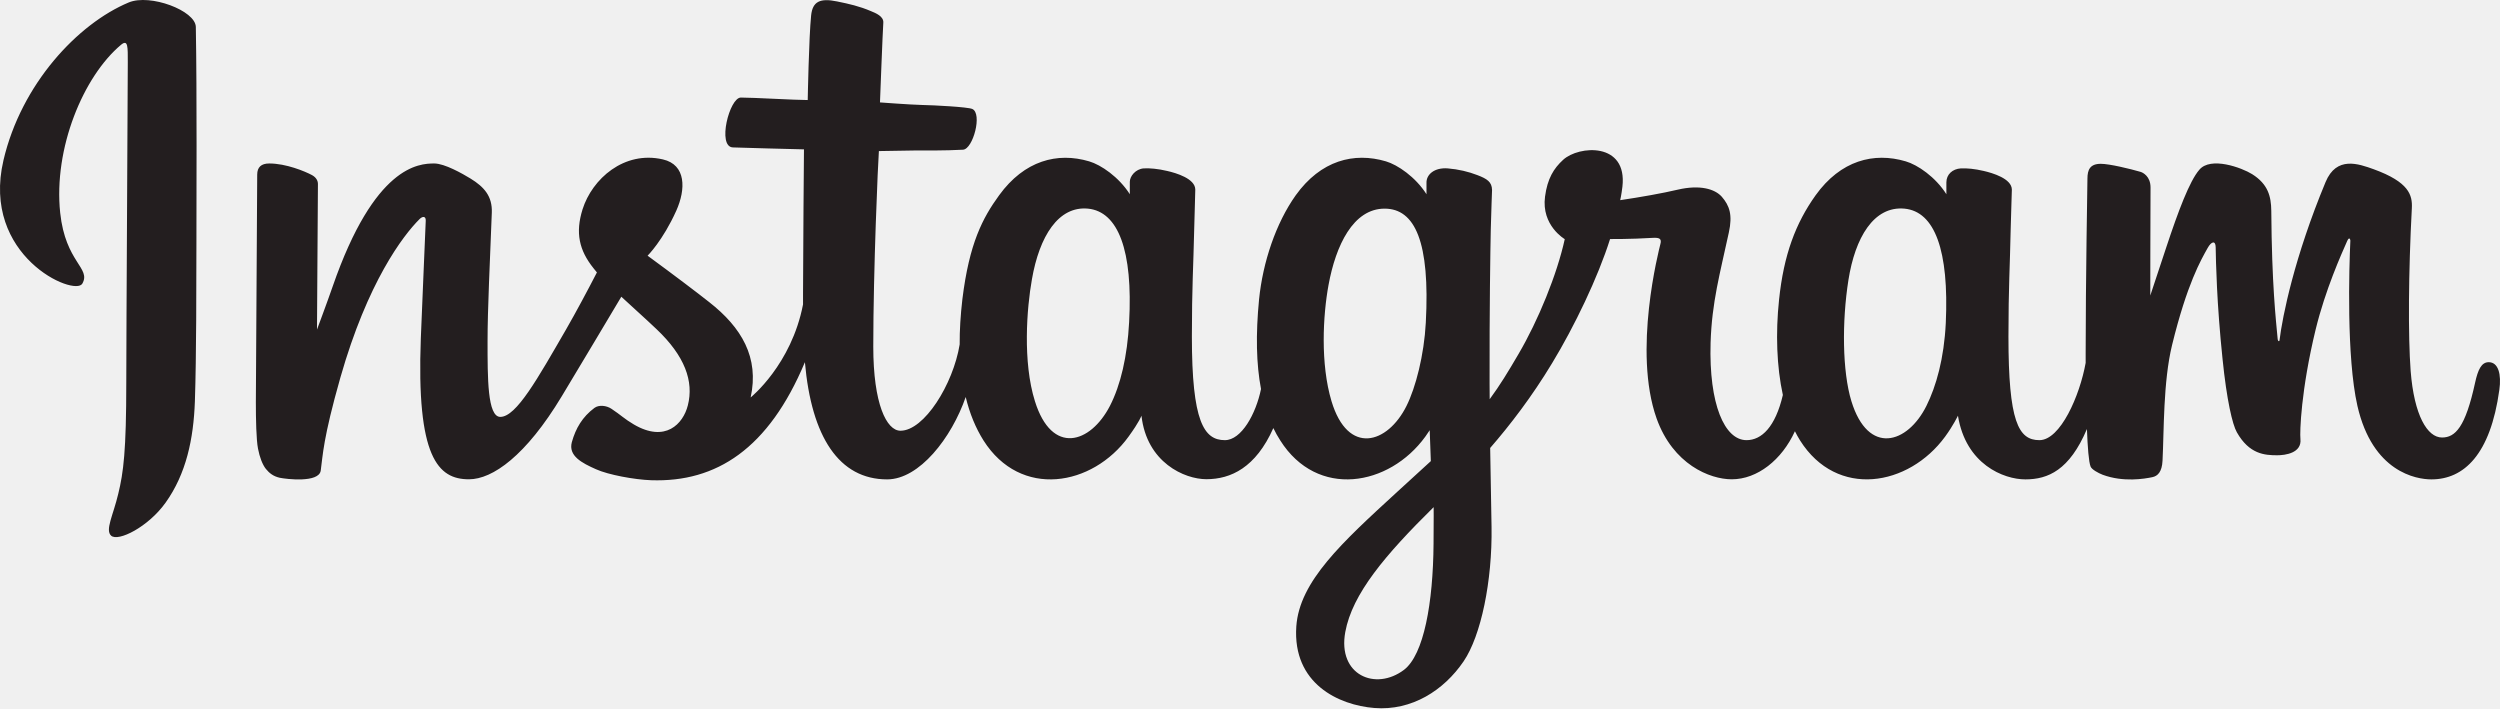
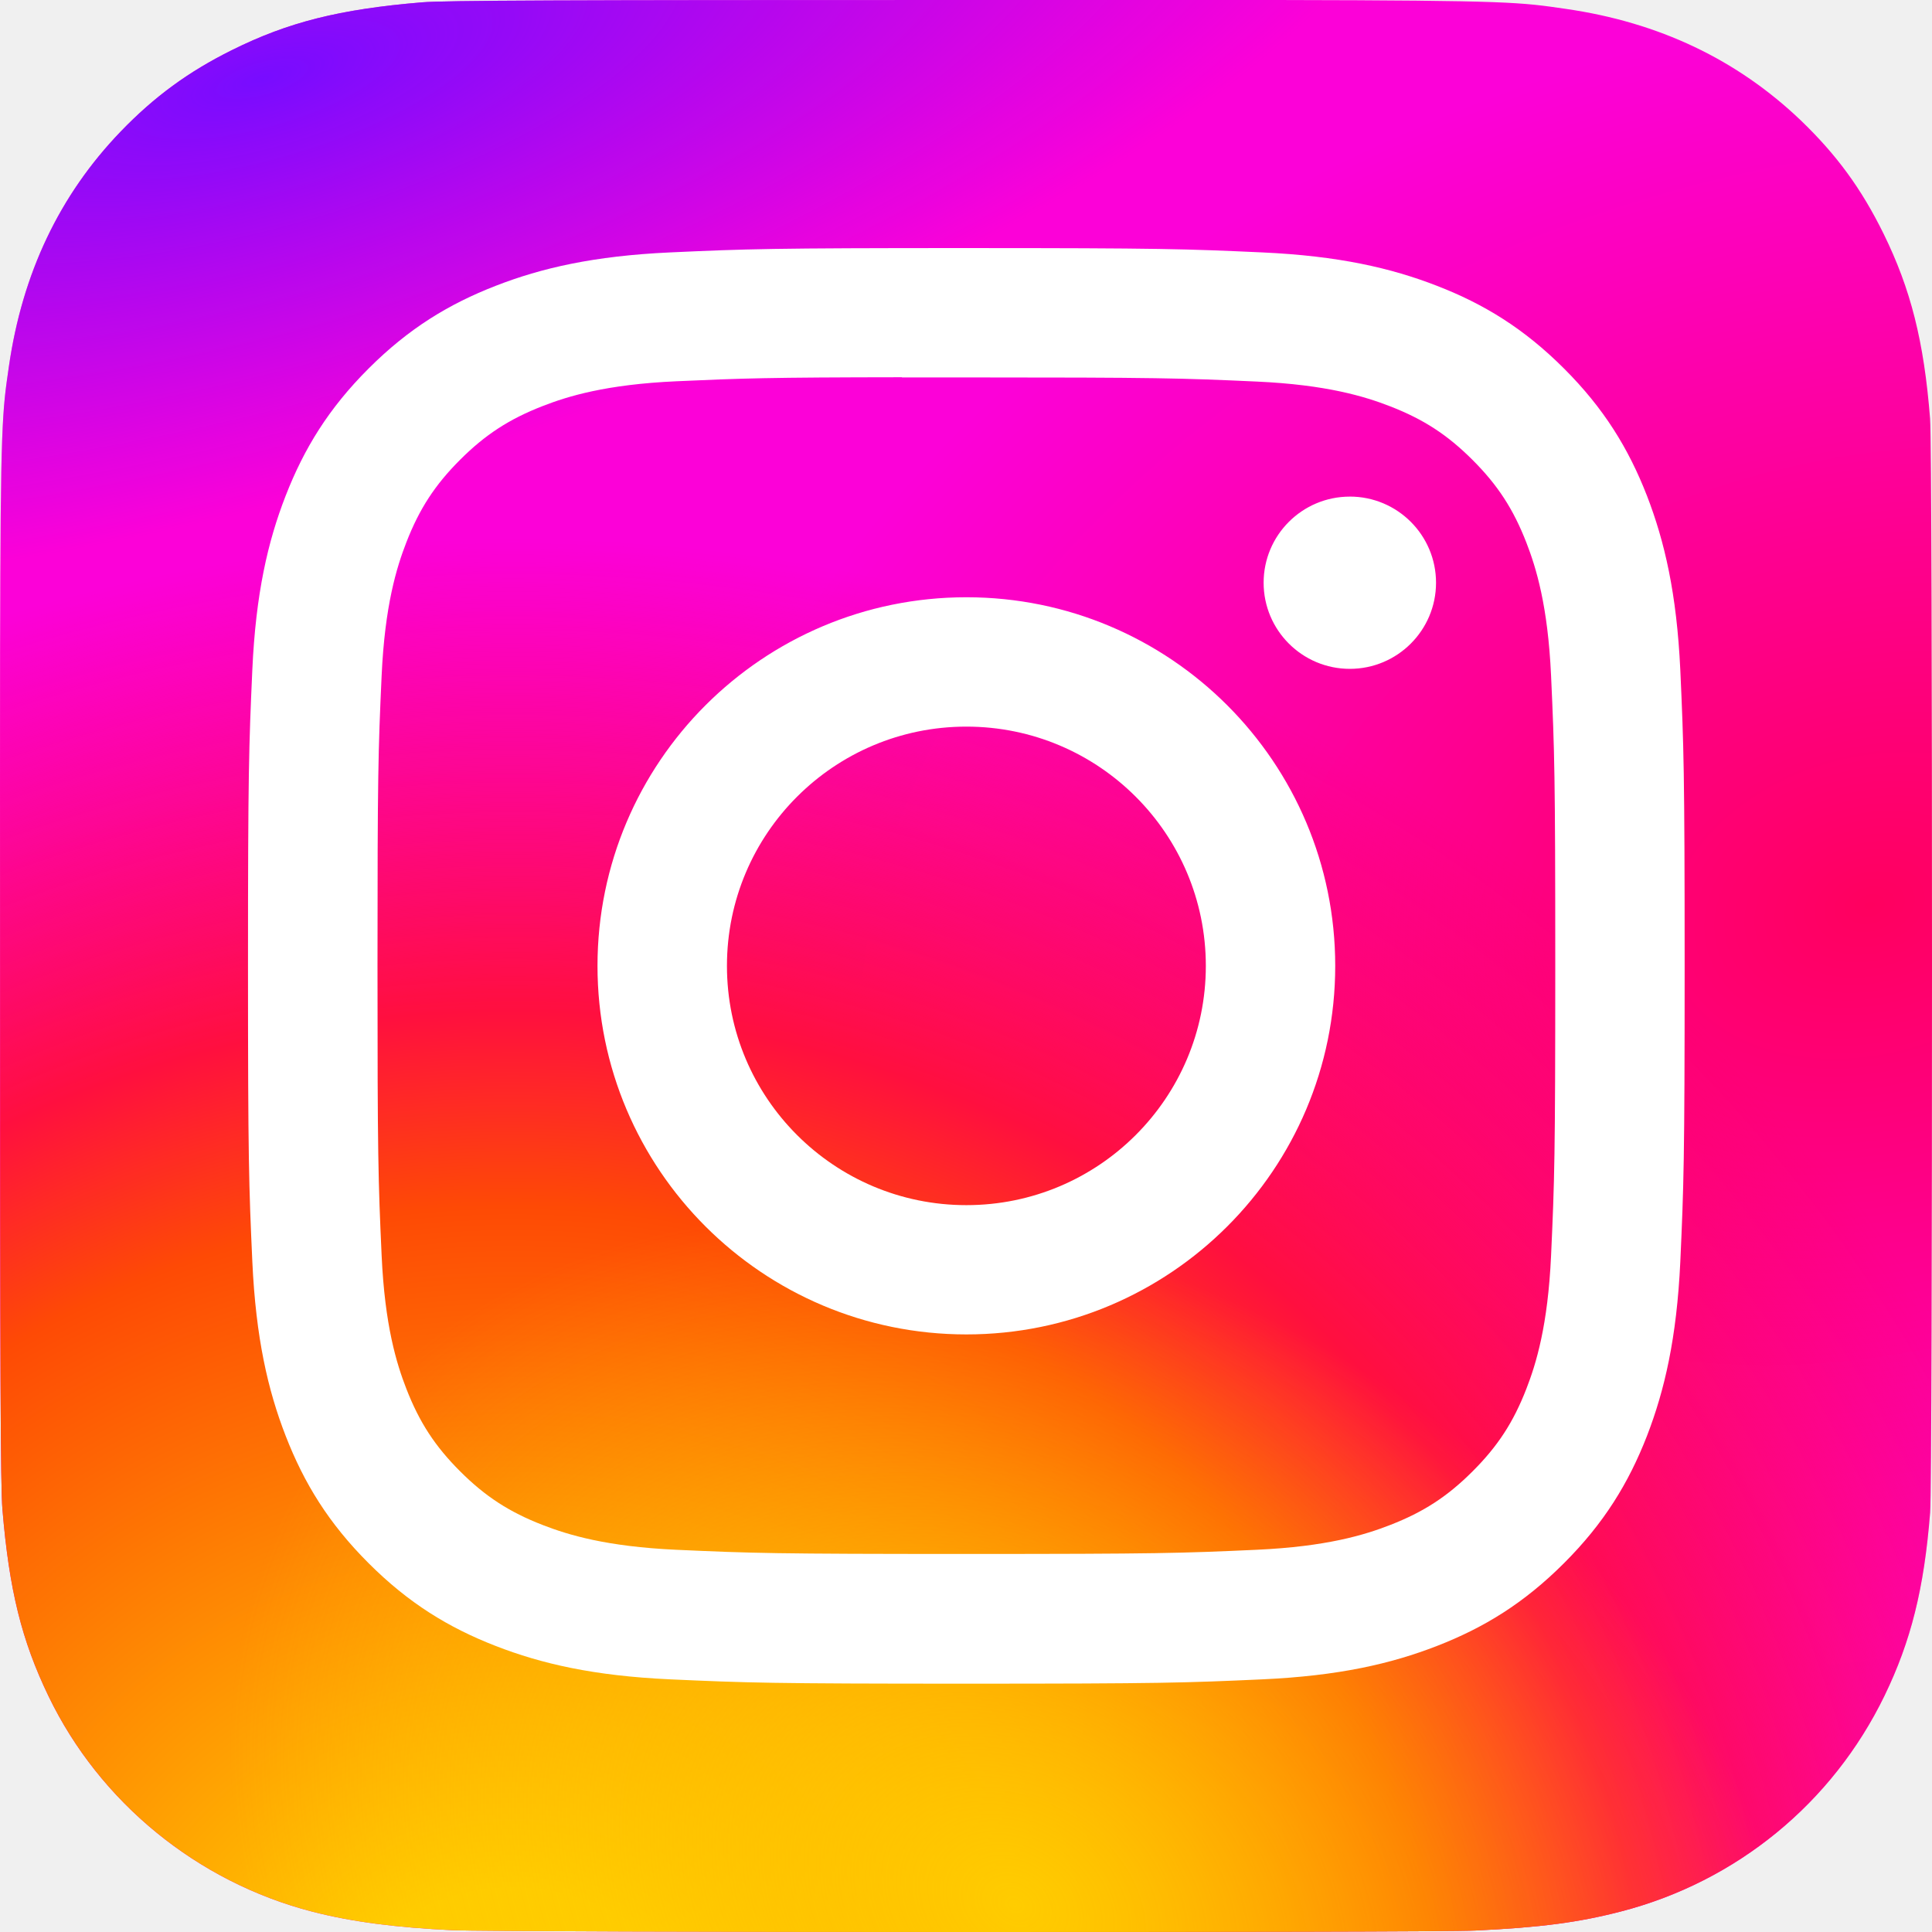
- <svg xmlns="http://www.w3.org/2000/svg" width="713" height="202" viewBox="0 0 713 202" fill="none">
-   <path d="M36.714 0.7C22.115 6.801 6.062 24.02 0.995 45.677C-5.433 73.093 21.293 84.671 23.477 80.894C26.046 76.413 18.672 74.909 17.166 60.694C15.229 42.311 23.764 21.772 34.535 12.76C36.544 11.113 36.447 13.438 36.447 17.723C36.447 25.452 36.015 94.601 36.015 109.038C36.015 128.581 35.213 134.734 33.733 140.81C32.279 146.989 29.926 151.156 31.698 152.778C33.708 154.569 42.243 150.305 47.191 143.407C53.111 135.144 55.197 125.214 55.583 114.437C56.019 101.458 55.994 80.822 56.019 69.074C56.019 58.271 56.189 26.689 55.849 7.674C55.752 3.025 42.803 -1.845 36.714 0.7ZM709.779 103.295C707.692 103.295 706.701 105.476 705.899 109.136C703.135 121.899 700.226 124.778 696.465 124.778C692.272 124.778 688.51 118.461 687.519 105.815C686.768 95.885 686.887 77.573 687.858 59.36C688.053 55.629 687.03 51.928 676.99 48.27C672.652 46.719 666.368 44.395 663.244 51.949C654.39 73.242 650.947 90.193 650.12 97.05C650.101 97.409 649.663 97.46 649.586 96.639C649.082 91.138 647.916 81.135 647.772 60.109C647.72 56.045 646.872 52.529 642.314 49.67C639.38 47.833 630.455 44.538 627.228 48.439C624.463 51.636 621.241 60.212 617.87 70.383C615.152 78.667 613.261 84.286 613.261 84.286C613.261 84.286 613.28 61.951 613.333 53.473C613.333 50.276 611.149 49.214 610.497 49.019C607.511 48.146 601.617 46.719 599.146 46.719C596.068 46.719 595.338 48.439 595.338 50.933C595.338 51.246 594.829 80.309 594.829 100.632V103.49C593.154 112.841 587.63 125.533 581.639 125.533C575.647 125.533 572.81 120.226 572.81 96.008C572.81 81.884 573.247 75.736 573.442 65.513C573.561 59.627 573.802 55.1 573.782 54.059C573.73 50.933 568.273 49.332 565.75 48.752C563.206 48.146 560.997 47.951 559.255 48.023C556.83 48.172 555.108 49.768 555.108 52V55.388C551.979 50.45 546.907 47.007 543.516 46.016C534.446 43.327 524.96 45.724 517.807 55.7C512.134 63.65 508.712 72.631 507.381 85.544C506.384 94.992 506.703 104.558 508.471 112.646C506.338 121.776 502.407 125.533 498.116 125.533C491.857 125.533 487.351 115.356 487.86 97.747C488.225 86.175 490.527 78.061 493.07 66.288C494.165 61.274 493.266 58.662 491.061 56.116C489.047 53.837 484.73 52.652 478.549 54.079C474.155 55.121 467.829 56.234 462.079 57.086C462.079 57.086 462.418 55.7 462.711 53.258C464.191 40.443 450.245 41.485 445.806 45.58C443.139 48.023 441.32 50.907 440.641 56.091C439.552 64.328 446.268 68.202 446.268 68.202C444.064 78.277 438.678 91.45 433.077 100.971C430.092 106.082 427.81 109.839 424.856 113.857C424.829 112.379 424.829 110.875 424.829 109.402C424.778 88.207 425.045 71.523 425.168 65.513C425.291 59.627 425.533 55.218 425.533 54.176C425.482 51.898 424.151 51.005 421.334 49.937C418.863 48.972 415.929 48.27 412.897 48.023C409.089 47.736 406.762 49.768 406.834 52.165V55.388C403.683 50.45 398.612 47.007 395.266 46.016C386.171 43.327 376.691 45.724 369.538 55.7C363.886 63.65 360.15 74.766 359.081 85.421C358.115 95.402 358.284 103.829 359.641 110.952C358.187 118.07 354.04 125.533 349.338 125.533C343.346 125.533 339.924 120.226 339.924 96.008C339.924 81.884 340.361 75.736 340.582 65.513C340.7 59.627 340.921 55.1 340.895 54.059C340.869 50.933 335.418 49.332 332.869 48.752C330.228 48.126 327.921 47.931 326.173 48.023C323.846 48.218 322.222 50.276 322.222 51.851V55.388C319.072 50.45 314 47.007 310.629 46.016C301.56 43.327 292.151 45.775 284.947 55.7C280.245 62.172 276.437 69.362 274.474 85.302C273.94 89.906 273.673 94.212 273.698 98.235C271.828 109.664 263.56 122.843 256.818 122.843C252.841 122.843 249.059 115.186 249.059 98.841C249.059 77.091 250.415 46.088 250.657 43.086C250.657 43.086 259.192 42.937 260.867 42.917C265.112 42.891 268.991 42.989 274.644 42.696C277.506 42.553 280.245 32.355 277.285 31.072C275.975 30.512 266.566 30.004 262.83 29.933C259.68 29.861 250.97 29.209 250.97 29.209C250.97 29.209 251.752 8.645 251.921 6.489C252.065 4.647 249.737 3.728 248.381 3.169C245.102 1.768 242.168 1.111 238.725 0.408C233.9 -0.583 231.742 0.387 231.331 4.426C230.699 10.559 230.36 28.532 230.36 28.532C226.819 28.532 214.816 27.823 211.295 27.823C208.027 27.823 204.482 41.875 209.019 42.044C214.235 42.239 223.279 42.434 229.291 42.598C229.291 42.598 229.023 74.114 229.023 83.824V86.827C225.704 104.044 214.086 113.349 214.086 113.349C216.583 101.941 211.491 93.39 202.277 86.175C198.881 83.486 192.19 78.42 184.693 72.924C184.693 72.924 189.035 68.639 192.889 60.063C195.608 53.981 195.731 46.986 189.035 45.457C177.977 42.917 168.882 51.03 166.143 59.699C164.057 66.385 165.151 71.374 169.293 76.531L170.238 77.697C167.767 82.49 164.324 88.956 161.436 93.97C153.363 107.899 147.274 118.897 142.69 118.897C139.006 118.897 139.052 107.73 139.052 97.265C139.052 88.253 139.731 74.669 140.265 60.622C140.435 55.993 138.107 53.329 134.207 50.933C131.827 49.48 126.781 46.622 123.847 46.622C119.485 46.622 106.823 47.202 94.871 81.715C93.365 86.077 90.405 93.996 90.405 93.996L90.673 52.483C90.673 51.513 90.164 50.594 88.977 49.937C86.963 48.849 81.557 46.622 76.804 46.622C74.496 46.622 73.356 47.689 73.356 49.794L72.97 114.704C72.97 119.646 73.088 125.409 73.577 127.929C74.06 130.449 74.861 132.507 75.832 133.739C76.804 134.929 77.939 135.848 79.784 136.259C81.505 136.623 90.986 137.808 91.475 134.201C92.081 129.864 92.101 125.194 97.075 107.683C104.835 80.457 114.927 67.186 119.68 62.459C120.528 61.638 121.473 61.587 121.422 62.947C121.206 68.926 120.502 83.824 120.019 96.49C118.734 130.424 124.89 136.695 133.744 136.695C140.486 136.695 149.993 129.987 160.203 113.036C166.58 102.449 172.741 92.107 177.201 84.625C180.259 87.478 183.748 90.557 187.216 93.852C195.294 101.479 197.935 108.746 196.168 115.628C194.831 120.903 189.765 126.328 180.767 121.052C178.147 119.523 177.032 118.338 174.39 116.592C172.982 115.648 170.798 115.381 169.514 116.351C166.117 118.897 164.2 122.115 163.085 126.113C162.042 130.013 165.948 132.045 169.997 133.836C173.465 135.412 180.937 136.792 185.711 136.962C204.312 137.593 219.204 128.001 229.558 103.295C231.428 124.635 239.306 136.721 253.01 136.721C262.198 136.721 271.391 124.876 275.42 113.226C276.555 117.973 278.277 122.089 280.487 125.605C291.062 142.314 311.575 138.732 321.857 124.537C325.058 120.128 325.547 118.553 325.547 118.553C327.047 131.953 337.864 136.669 344.05 136.669C351.008 136.669 358.14 133.38 363.156 122.089C363.762 123.326 364.394 124.491 365.124 125.605C375.673 142.314 396.186 138.732 406.495 124.537C406.957 123.834 407.394 123.254 407.753 122.695L408.072 131.511C408.072 131.511 402.178 136.89 398.566 140.205C382.682 154.765 370.602 165.809 369.708 178.644C368.592 195.041 381.881 201.123 391.968 201.918C402.641 202.77 411.808 196.883 417.429 188.6C422.378 181.333 425.63 165.712 425.389 150.259C425.292 144.059 425.143 136.212 424.998 127.76C430.6 121.319 436.905 113.128 442.68 103.542C449.006 93.124 455.748 79.098 459.19 68.177C459.19 68.177 465.085 68.228 471.343 67.838C473.357 67.715 473.938 68.131 473.548 69.583C473.111 71.348 465.645 100.149 472.458 119.333C477.14 132.456 487.638 136.695 493.897 136.695C501.193 136.695 508.182 131.173 511.912 122.987C512.375 123.885 512.837 124.778 513.372 125.605C523.921 142.314 544.362 138.707 554.742 124.537C557.096 121.319 558.406 118.553 558.406 118.553C560.636 132.435 571.453 136.721 577.635 136.721C584.109 136.721 590.219 134.082 595.193 122.356C595.389 127.519 595.702 131.732 596.236 133.061C596.549 133.888 598.394 134.904 599.705 135.412C605.619 137.593 611.636 136.551 613.841 136.089C615.393 135.776 616.606 134.565 616.754 131.368C617.186 122.987 616.919 108.915 619.468 98.43C623.758 80.894 627.736 74.089 629.626 70.722C630.675 68.828 631.883 68.516 631.908 70.502C631.98 74.545 632.201 86.416 633.871 102.402C635.063 114.124 636.687 121.073 637.946 123.28C641.487 129.551 645.901 129.843 649.467 129.843C651.748 129.843 656.501 129.212 656.085 125.214C655.869 123.28 656.234 111.24 660.427 93.95C663.192 82.639 667.775 72.442 669.425 68.71C670.057 67.33 670.324 68.397 670.324 68.613C669.959 76.388 669.183 101.843 672.333 115.746C676.655 134.616 689.09 136.721 693.432 136.721C702.672 136.721 710.266 129.695 712.81 111.194C713.442 106.734 712.518 103.295 709.779 103.295ZM322.026 91.866C321.518 101.648 319.601 109.838 316.548 115.771C310.968 126.548 299.987 129.94 295.157 114.416C291.642 103.203 292.829 87.894 294.309 79.631C296.441 67.376 301.852 58.708 310.29 59.503C318.923 60.355 323.141 71.471 322.026 91.866ZM406.639 92.01C406.156 101.237 403.756 110.536 401.136 115.771C395.73 126.62 384.425 130.012 379.744 114.416C376.548 103.731 377.298 89.952 378.896 81.278C380.961 69.993 385.93 59.503 394.882 59.503C403.587 59.503 407.877 69.049 406.639 92.01ZM408.848 155.077C408.725 171.962 406.084 186.737 400.406 191.048C392.307 197.15 381.419 192.547 383.675 180.245C385.663 169.345 395.098 158.229 408.874 144.639C408.874 144.639 408.922 147.738 408.848 155.077ZM554.938 92.107C554.45 102.258 552.194 110.177 549.409 115.771C543.998 126.62 532.796 129.987 528.017 114.416C525.422 105.912 525.299 91.717 527.169 79.877C529.06 67.812 534.374 58.708 543.15 59.503C551.829 60.329 555.884 71.471 554.938 92.107Z" fill="#231E1F" />
+ <svg xmlns="http://www.w3.org/2000/svg" xmlns:xlink="http://www.w3.org/1999/xlink" width="1000" height="1000" viewBox="0 0 264.583 264.583">
+   <defs>
+     <radialGradient id="f" cx="158.429" cy="578.088" r="52.352" xlink:href="#a" gradientUnits="userSpaceOnUse" gradientTransform="matrix(0 -4.03418 4.28018 0 -2332.227 942.2356)" fx="158.429" fy="578.088" />
+     <radialGradient xlink:href="#b" id="g" gradientUnits="userSpaceOnUse" gradientTransform="matrix(.67441 -1.16203 1.51283 .87801 -814.3657 -47.8354)" cx="172.615" cy="600.692" fx="172.615" fy="600.692" r="65" />
+     <radialGradient xlink:href="#c" id="h" cx="144.012" cy="51.337" fx="144.012" fy="51.337" r="67.081" gradientTransform="matrix(-2.3989 .67549 -.23008 -.81732 464.9957 -26.4035)" gradientUnits="userSpaceOnUse" />
+     <radialGradient xlink:href="#d" id="e" gradientUnits="userSpaceOnUse" gradientTransform="matrix(-3.10797 .87652 -.6315 -2.23914 1345.65 1374.198)" cx="199.788" cy="628.438" fx="199.788" fy="628.438" r="52.352" />
+     <linearGradient id="d">
+       <stop offset="0" stop-color="#ff005f" />
+       <stop offset="1" stop-color="#fc01d8" />
+     </linearGradient>
+     <linearGradient id="c">
+       <stop offset="0" stop-color="#780cff" />
+       <stop stop-color="#820bff" offset="1" stop-opacity="0" />
+     </linearGradient>
+     <linearGradient id="b">
+       <stop offset="0" stop-color="#fc0" />
+       <stop offset="1" stop-color="#fc0" stop-opacity="0" />
+     </linearGradient>
+     <linearGradient id="a">
+       <stop offset="0" stop-color="#fc0" />
+       <stop offset=".124" stop-color="#fc0" />
+       <stop offset=".567" stop-color="#fe4a05" />
+       <stop offset=".694" stop-color="#ff0f3f" />
+       <stop offset="1" stop-color="#fe0657" stop-opacity="0" />
+     </linearGradient>
+   </defs>
+   <g>
+     <path d="M204.15 18.143c-55.23 0-71.383.057-74.523.318-11.334.942-18.387 2.728-26.071 6.554-5.921 2.941-10.591 6.351-15.2 11.13-8.394 8.716-13.481 19.438-15.323 32.184-.895 6.188-1.156 7.45-1.209 39.056-.02 10.535 0 24.401 0 42.998 0 55.201.061 71.342.326 74.476.916 11.032 2.645 17.973 6.308 25.565 7 14.533 20.369 25.443 36.119 29.514 5.454 1.404 11.477 2.178 19.209 2.544 3.276.142 36.668.244 70.081.244 33.413 0 66.825-.041 70.02-.203 8.954-.421 14.153-1.119 19.901-2.605 15.852-4.091 28.977-14.838 36.119-29.575 3.592-7.409 5.413-14.614 6.237-25.07.179-2.28.254-38.626.254-74.924 0-36.304-.081-72.584-.261-74.863-.834-10.625-2.655-17.769-6.363-25.321-3.042-6.182-6.42-10.798-11.324-15.518-8.752-8.362-19.456-13.45-32.21-15.29-6.18-.894-7.411-1.158-39.033-1.213z" fill="url(#e)" transform="translate(-71.8155 -18.1429)" />
+     <path d="M204.15 18.143c-55.23 0-71.383.057-74.523.318-11.334.942-18.387 2.728-26.071 6.554-5.921 2.941-10.591 6.351-15.2 11.13-8.394 8.716-13.481 19.438-15.323 32.184-.895 6.188-1.156 7.45-1.209 39.056-.02 10.535 0 24.401 0 42.998 0 55.201.061 71.342.326 74.476.916 11.032 2.645 17.973 6.308 25.565 7 14.533 20.369 25.443 36.119 29.514 5.454 1.404 11.477 2.178 19.209 2.544 3.276.142 36.668.244 70.081.244 33.413 0 66.825-.041 70.02-.203 8.954-.421 14.153-1.119 19.901-2.605 15.852-4.091 28.977-14.838 36.119-29.575 3.592-7.409 5.413-14.614 6.237-25.07.179-2.28.254-38.626.254-74.924 0-36.304-.081-72.584-.261-74.863-.834-10.625-2.655-17.769-6.363-25.321-3.042-6.182-6.42-10.798-11.324-15.518-8.752-8.362-19.456-13.45-32.21-15.29-6.18-.894-7.411-1.158-39.033-1.213z" fill="url(#f)" transform="translate(-71.8155 -18.1429)" />
+     <path d="M204.15 18.143c-55.23 0-71.383.057-74.523.318-11.334.942-18.387 2.728-26.071 6.554-5.921 2.941-10.591 6.351-15.2 11.13-8.394 8.716-13.481 19.438-15.323 32.184-.895 6.188-1.156 7.45-1.209 39.056-.02 10.535 0 24.401 0 42.998 0 55.201.061 71.342.326 74.476.916 11.032 2.645 17.973 6.308 25.565 7 14.533 20.369 25.443 36.119 29.514 5.454 1.404 11.477 2.178 19.209 2.544 3.276.142 36.668.244 70.081.244 33.413 0 66.825-.041 70.02-.203 8.954-.421 14.153-1.119 19.901-2.605 15.852-4.091 28.977-14.838 36.119-29.575 3.592-7.409 5.413-14.614 6.237-25.07.179-2.28.254-38.626.254-74.924 0-36.304-.081-72.584-.261-74.863-.834-10.625-2.655-17.769-6.363-25.321-3.042-6.182-6.42-10.798-11.324-15.518-8.752-8.362-19.456-13.45-32.21-15.29-6.18-.894-7.411-1.158-39.033-1.213z" fill="url(#g)" transform="translate(-71.8155 -18.1429)" />
+     <path d="M204.15 18.143c-55.23 0-71.383.057-74.523.318-11.334.942-18.387 2.728-26.071 6.554-5.921 2.941-10.591 6.351-15.2 11.13-8.394 8.716-13.481 19.438-15.323 32.184-.895 6.188-1.156 7.45-1.209 39.056-.02 10.535 0 24.401 0 42.998 0 55.201.061 71.342.326 74.476.916 11.032 2.645 17.973 6.308 25.565 7 14.533 20.369 25.443 36.119 29.514 5.454 1.404 11.477 2.178 19.209 2.544 3.276.142 36.668.244 70.081.244 33.413 0 66.825-.041 70.02-.203 8.954-.421 14.153-1.119 19.901-2.605 15.852-4.091 28.977-14.838 36.119-29.575 3.592-7.409 5.413-14.614 6.237-25.07.179-2.28.254-38.626.254-74.924 0-36.304-.081-72.584-.261-74.863-.834-10.625-2.655-17.769-6.363-25.321-3.042-6.182-6.42-10.798-11.324-15.518-8.752-8.362-19.456-13.45-32.21-15.29-6.18-.894-7.411-1.158-39.033-1.213z" fill="url(#h)" transform="translate(-71.8155 -18.1429)" />
+     <path d="M132.345 33.973c-26.717 0-30.07.117-40.563.594-10.473.479-17.621 2.136-23.876 4.567-6.47 2.511-11.959 5.869-17.427 11.335-5.472 5.464-8.833 10.948-11.354 17.412-2.439 6.252-4.099 13.398-4.57 23.858-.469 10.485-.592 13.838-.592 40.535 0 26.697.119 30.037.594 40.523.482 10.465 2.14 17.608 4.57 23.858 2.515 6.465 5.876 11.95 11.346 17.414 5.466 5.468 10.954 8.835 17.42 11.346 6.259 2.431 13.41 4.088 23.88 4.567 10.493.477 13.844.594 40.559.594 26.719 0 30.061-.117 40.555-.594 10.473-.479 17.63-2.136 23.889-4.567 6.468-2.511 11.948-5.878 17.414-11.345 5.472-5.464 8.833-10.948 11.354-17.412 2.418-6.252 4.078-13.398 4.57-23.858.471-10.485.594-13.828.594-40.525 0-26.697-.123-30.047-.594-40.533-.492-10.465-2.152-17.608-4.57-23.858-2.521-6.465-5.882-11.95-11.354-17.414-5.472-5.468-10.944-8.827-17.42-11.335-6.271-2.431-13.424-4.088-23.897-4.567-10.493-.477-13.834-.594-40.559-.594zm-8.825 17.715c2.619-.004 5.542 0 8.825 0 26.266 0 29.379.094 39.751.565 9.591.438 14.797 2.04 18.265 3.385 4.591 1.782 7.864 3.912 11.305 7.352 3.443 3.441 5.574 6.717 7.362 11.305 1.347 3.461 2.951 8.663 3.388 18.247.471 10.363.574 13.475.574 39.709 0 26.234-.102 29.347-.574 39.709-.439 9.584-2.041 14.786-3.388 18.247-1.783 4.587-3.919 7.854-7.362 11.292-3.443 3.441-6.712 5.57-11.305 7.352-3.464 1.352-8.673 2.949-18.265 3.387-10.37.471-13.485.573-39.751.573-26.268 0-29.381-.102-39.751-.573-9.591-.442-14.797-2.044-18.267-3.389-4.591-1.782-7.87-3.912-11.313-7.352-3.443-3.441-5.574-6.709-7.362-11.299-1.347-3.461-2.951-8.663-3.388-18.247-.471-10.363-.566-13.475-.566-39.726 0-26.25.094-29.347.566-39.709.439-9.584 2.041-14.786 3.388-18.251 1.783-4.587 3.919-7.864 7.362-11.305 3.443-3.441 6.722-5.57 11.313-7.356 3.468-1.352 8.675-2.949 18.267-3.389 9.075-.41 12.592-.532 30.926-.553zm61.336 16.322c-6.517 0-11.805 5.278-11.805 11.792 0 6.513 5.288 11.796 11.805 11.796 6.517 0 11.805-5.284 11.805-11.796 0-6.512-5.288-11.796-11.805-11.796zm-52.511 13.783c-27.899 0-50.519 22.603-50.519 50.482 0 27.879 22.62 50.471 50.519 50.471s50.511-22.593 50.511-50.471c0-27.879-22.614-50.482-50.513-50.482zm0 17.715c18.109 0 32.791 14.669 32.791 32.767 0 18.096-14.682 32.767-32.791 32.767-18.111 0-32.791-14.671-32.791-32.767 0-18.098 14.68-32.767 32.791-32.767z" fill="#fff" />
+   </g>
</svg>
